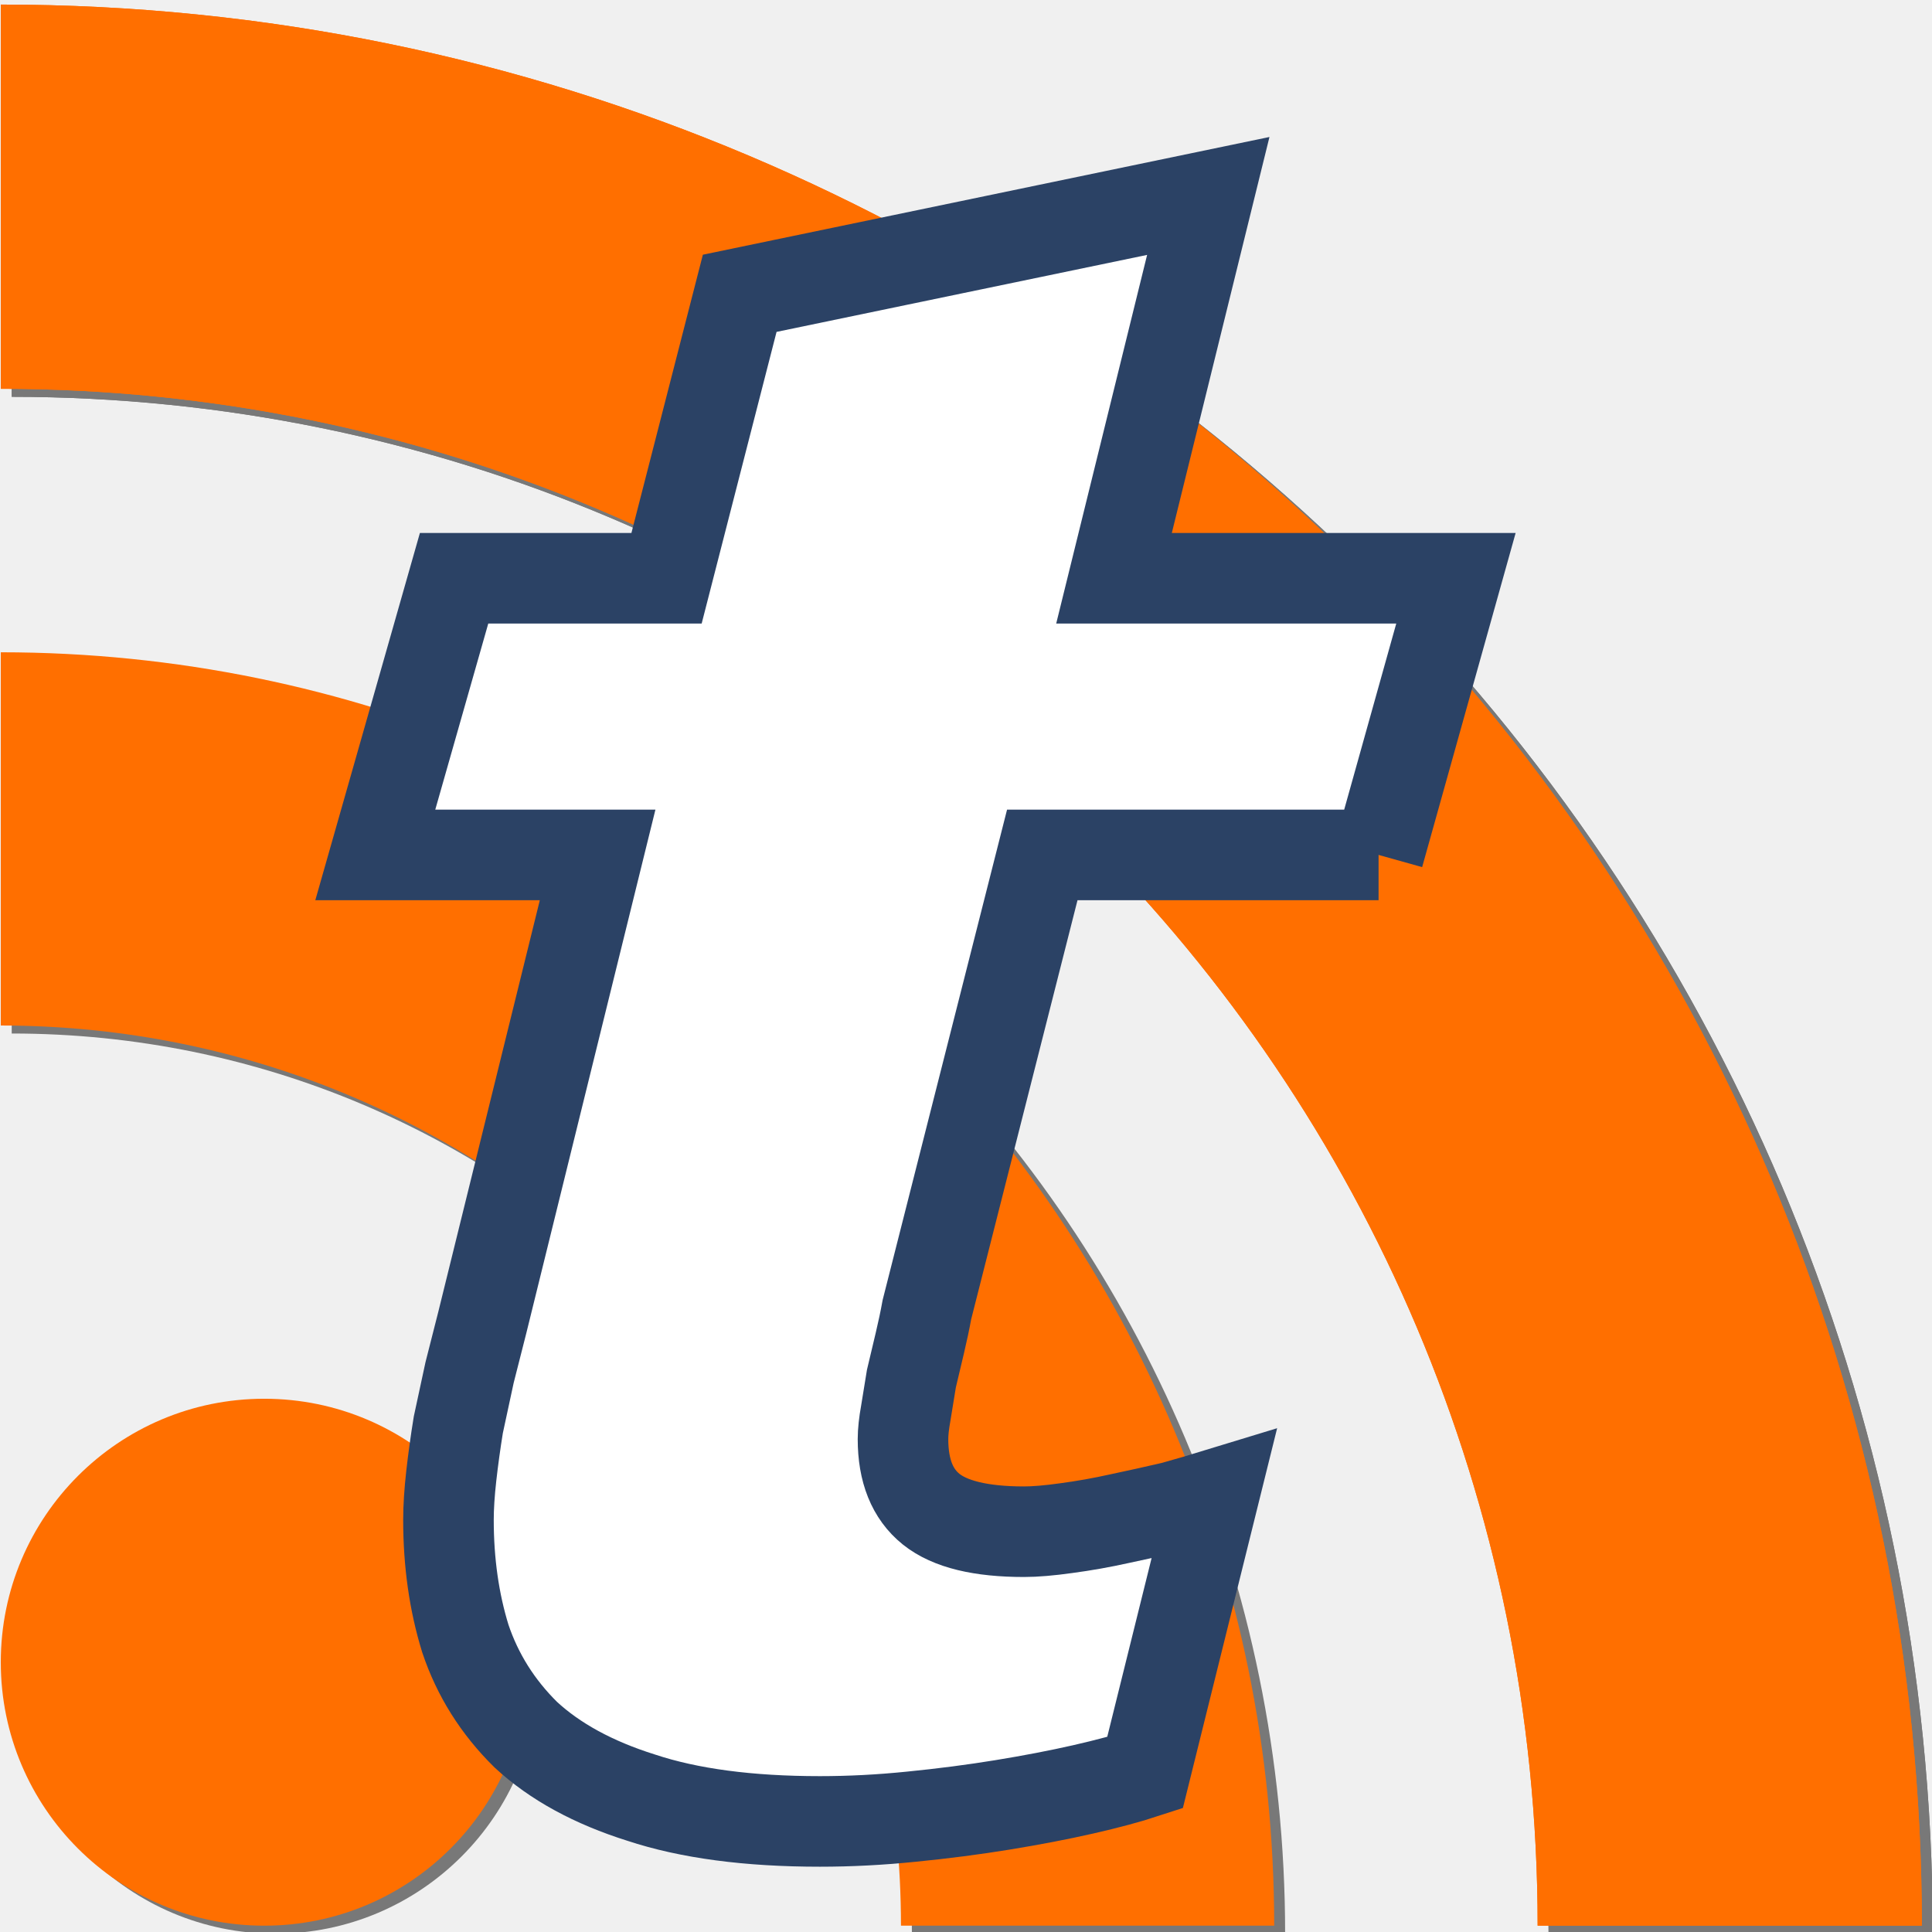
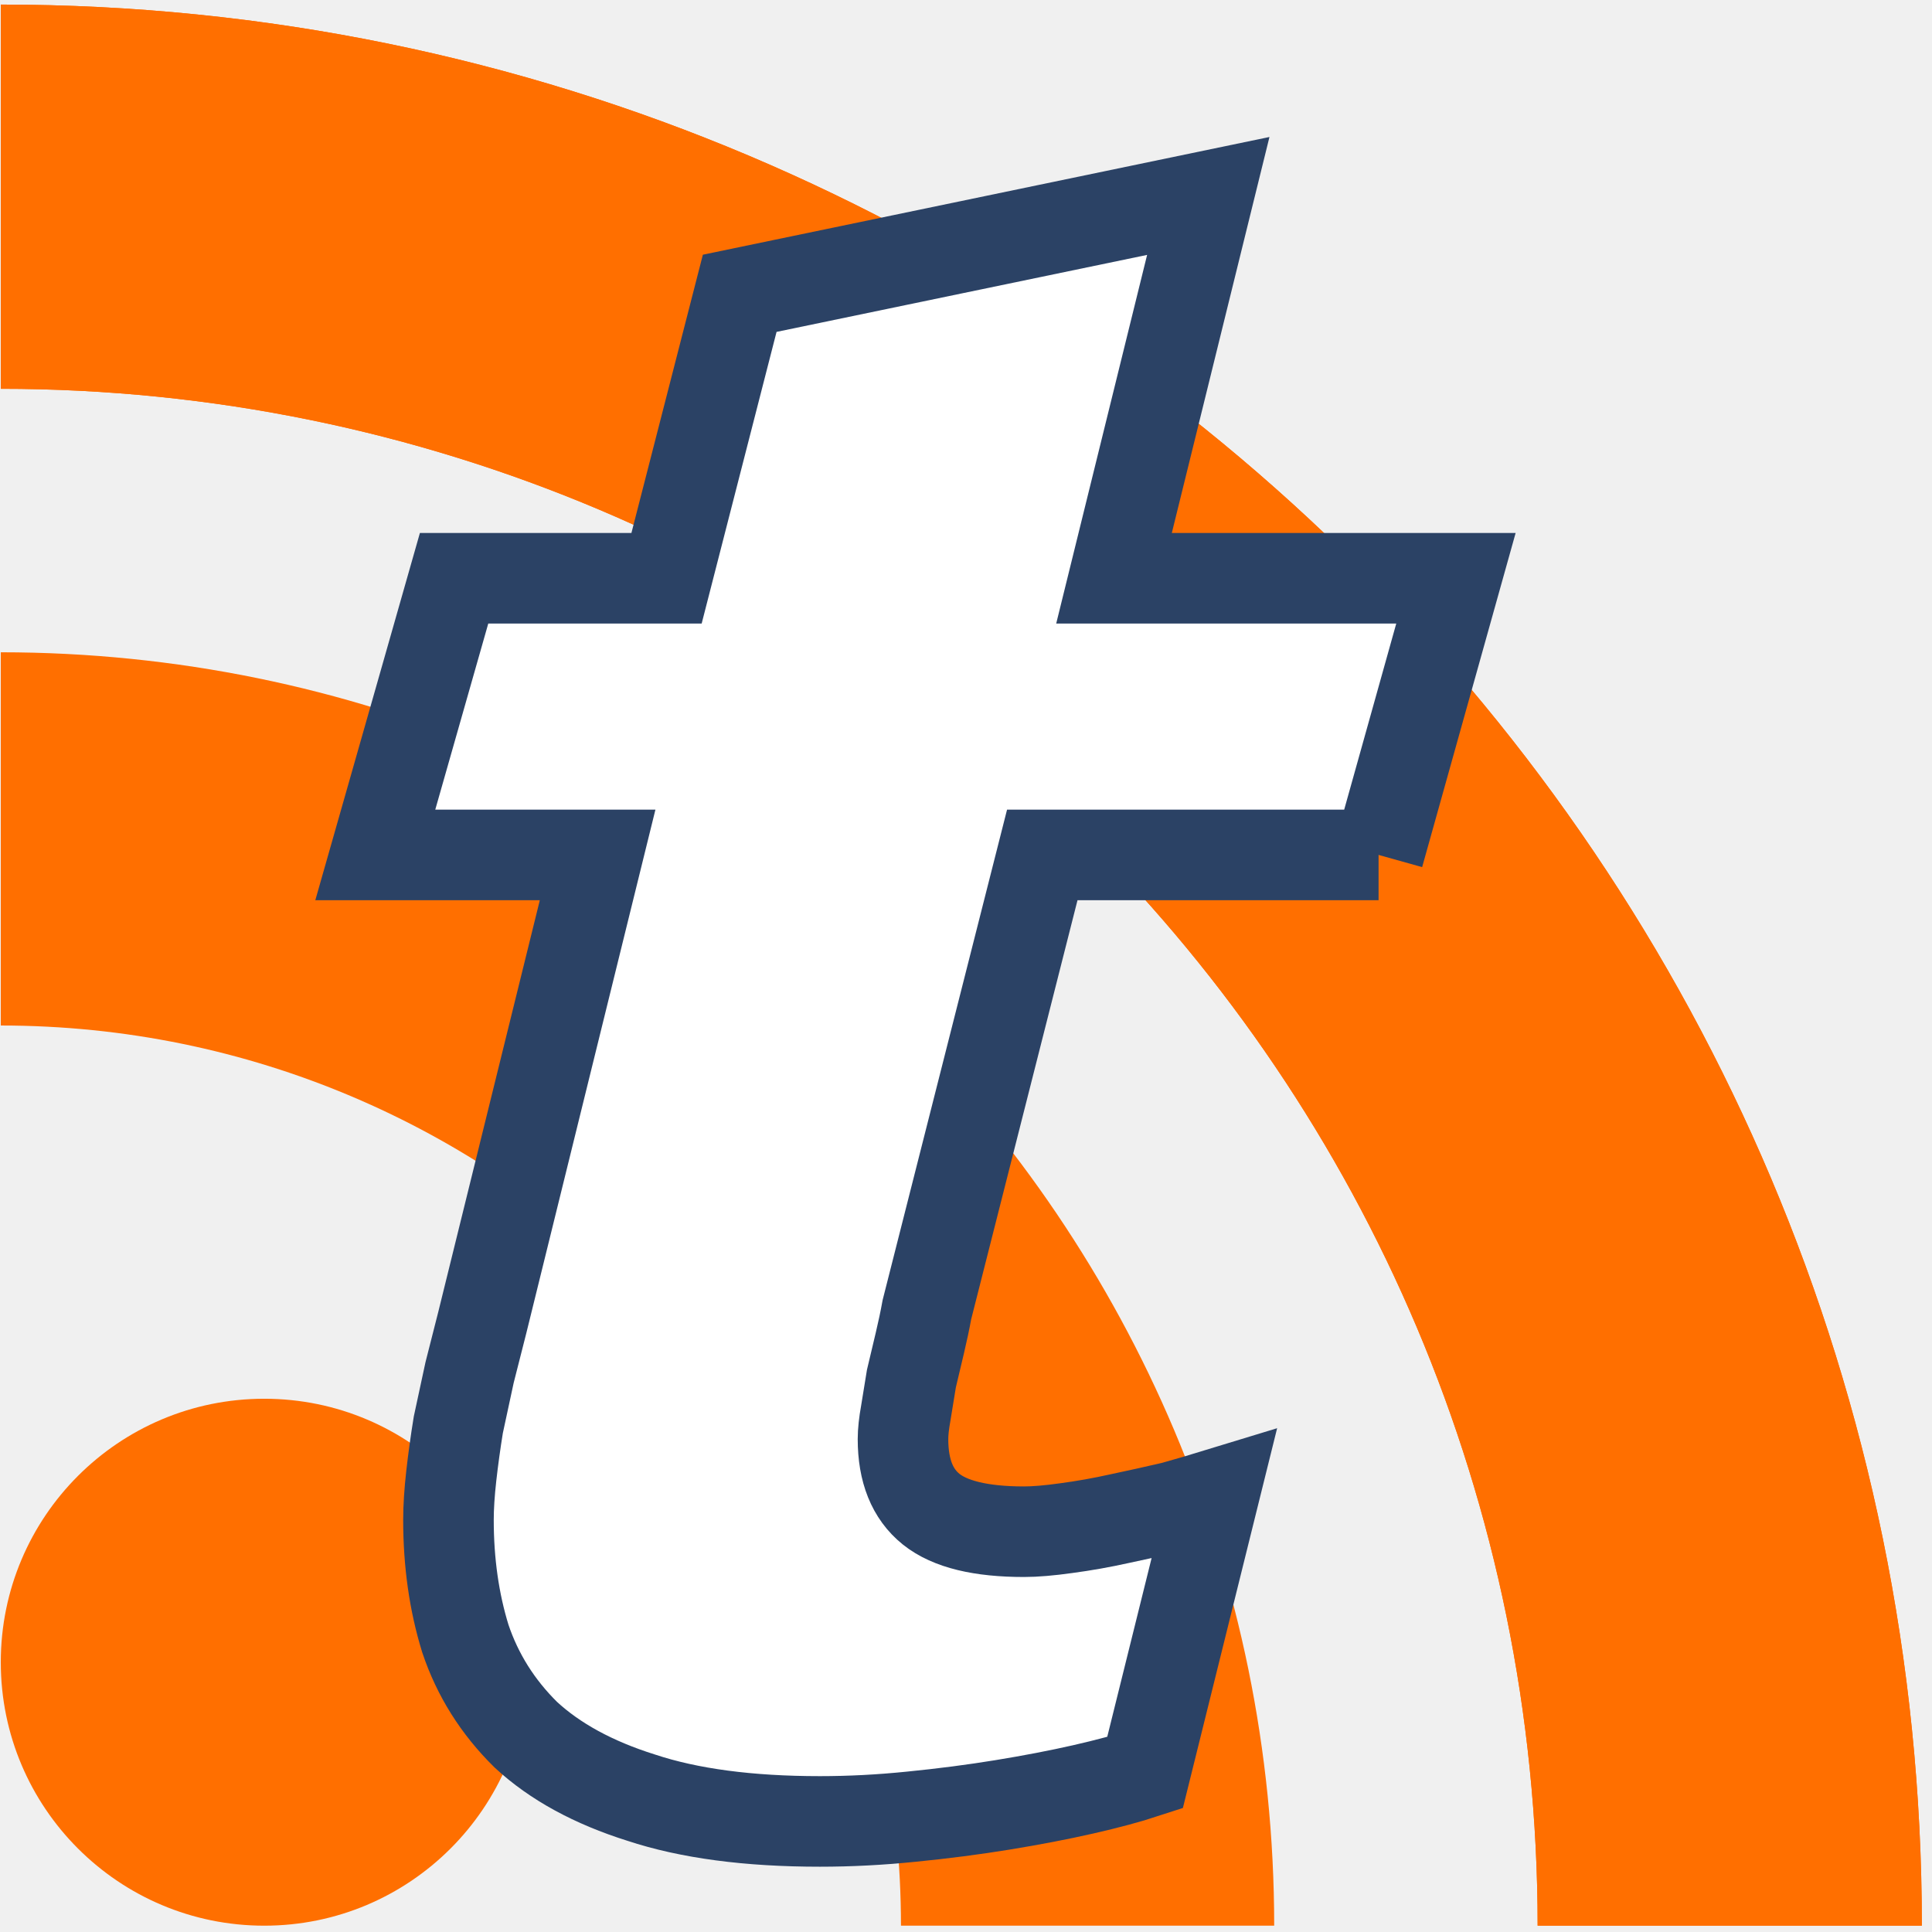
<svg xmlns="http://www.w3.org/2000/svg" width="64" height="64" id="svg2985" version="1.1">
  <defs id="defs2987">
    <filter id="filter5243" color-interpolation-filters="sRGB">
      <feFlood flood-opacity="0.498" flood-color="rgb(0,0,0)" result="flood" id="feFlood5245" />
      <feComposite in="SourceGraphic" in2="flood" operator="in" result="composite1" id="feComposite5247" />
      <feGaussianBlur in="composite1" stdDeviation="6" result="blur" id="feGaussianBlur5249" />
      <feOffset dx="-6" dy="6" result="offset" id="feOffset5251" />
      <feComposite in="SourceGraphic" in2="offset" operator="over" result="composite2" id="feComposite5253" />
    </filter>
    <filter id="filter5281" color-interpolation-filters="sRGB">
      <feFlood flood-opacity="0.498" flood-color="rgb(0,0,0)" result="flood" id="feFlood5283" />
      <feComposite in="SourceGraphic" in2="flood" operator="in" result="composite1" id="feComposite5285" />
      <feGaussianBlur in="composite1" stdDeviation="3" result="blur" id="feGaussianBlur5287" />
      <feOffset dx="-6" dy="6" result="offset" id="feOffset5289" />
      <feComposite in="SourceGraphic" in2="offset" operator="over" result="composite2" id="feComposite5291" />
    </filter>
  </defs>
  <g id="layer1" transform="translate(-5.667974,5.414025)">
-     <g id="g4827" style="opacity:0.5;fill:#000000;fill-opacity:1" transform="matrix(1.049018,0,0,1.049018,46.26735,-27.15407)">
-       <ellipse ry="8.32" rx="8.32" style="fill:#000000;fill-opacity:1;stroke:none" id="circle26" cy="73.467" cx="-30.012" d="m -21.693,73.467 c 0,4.595 -3.725,8.32 -8.32,8.32 -4.595,0 -8.32,-3.725 -8.32,-8.32 0,-4.595 3.725,-8.32 8.32,-8.32 4.595,0 8.32,3.725 8.32,8.32 z" />
-       <path style="fill:#000000;fill-opacity:1;stroke:none" id="path28" d="m 1.88,81.787 -11.786,0 A 28.425,28.426 0 0 0 -38.332,53.361 l 0,-11.786 A 40.212,40.212 0 0 1 1.88,81.787 z" />
-       <g id="g4792" style="fill:#000000;fill-opacity:1">
-         <g style="fill:#000000;fill-opacity:1;stroke:none" id="g3773" transform="matrix(0.3466517,0,0,0.3466586,-53.5847,7.948892)">
-           <g id="g3793" style="fill:#000000;fill-opacity:1">
-             <path d="M 184,213 A 140,140 0 0 0 44,73 l 0,-35 a 175,175 0 0 1 175,175 z" id="path30" style="fill:#000000;fill-opacity:1;stroke:none" />
-           </g>
-           <g id="g3796" style="fill:#000000;fill-opacity:1">
-             <path style="fill:#000000;fill-opacity:1;stroke:none" id="path3798" d="M 184,213 A 140,140 0 0 0 44,73 l 0,-35 a 175,175 0 0 1 175,175 z" />
-           </g>
-         </g>
-       </g>
-     </g>
+     <g id="g4827" style="opacity:0.5;fill:#000000;fill-opacity:1" transform="matrix(1.049018,0,0,1.049018,46.26735,-27.15407)" />
    <g id="g3814" transform="matrix(1.049018,0,0,1.049018,-0.2517543,-2.815578)">
      <ellipse cx="13.988" cy="50.013" id="ellipse3800" style="fill:#ff6f00;fill-opacity:1;stroke:none" rx="8.32" ry="8.32" d="m 22.307,50.013 c 0,4.595 -3.725,8.32 -8.32,8.32 -4.595,0 -8.32,-3.725 -8.32,-8.32 0,-4.595 3.725,-8.32 8.32,-8.32 4.595,0 8.32,3.725 8.32,8.32 z" />
      <path d="m 45.88,58.333 -11.786,0 A 28.425,28.426 0 0 0 5.668,29.907 l 0,-11.786 A 40.212,40.212 0 0 1 45.88,58.333 z" id="path3802" style="fill:#ff6f00;fill-opacity:1;stroke:none" />
      <g style="fill:#ff6f00;fill-opacity:1;stroke:none" id="g3804" transform="matrix(0.3466517,0,0,0.3466586,-9.584701,-15.50565)">
        <g id="g3806">
          <path d="M 184,213 A 140,140 0 0 0 44,73 l 0,-35 a 175,175 0 0 1 175,175 z" id="path3808" style="fill:#ff6f00;fill-opacity:1;stroke:none" />
        </g>
        <g id="g3810">
          <path style="fill:#ff6f00;fill-opacity:1;stroke:none" id="path3812" d="M 184,213 A 140,140 0 0 0 44,73 l 0,-35 a 175,175 0 0 1 175,175 z" />
        </g>
      </g>
    </g>
    <g id="g5414">
      <path d="m 51.335,22.906 -11.14,0 -3.822,15.064 Q 36.28,38.482 36.14,39.072 36,39.662 35.86,40.252 q -0.093,0.59 -0.186,1.141 -0.093,0.511 -0.093,0.865 0,1.573 0.932,2.321 0.932,0.747 3.076,0.747 0.559,0 1.398,-0.118 0.886,-0.118 1.771,-0.315 0.932,-0.197 1.771,-0.393 0.839,-0.236 1.352,-0.393 l -2.284,9.204 q -0.839,0.275 -2.051,0.551 -1.212,0.275 -2.657,0.511 -1.445,0.236 -3.03,0.393 -1.538,0.157 -3.03,0.157 -3.543,0 -5.92,-0.787 -2.377,-0.747 -3.822,-2.085 -1.398,-1.377 -2.004,-3.186 -0.559,-1.809 -0.559,-3.933 0,-0.629 0.093,-1.455 0.093,-0.826 0.233,-1.691 0.186,-0.865 0.373,-1.731 0.233,-0.905 0.42,-1.652 l 3.822,-15.497 -7.365,0 2.61,-9.164 7.038,0 2.424,-9.44 15.522,-3.225 -3.123,12.665 11.327,0 -2.564,9.164 z" style="font-size:medium;font-style:italic;font-variant:normal;font-weight:bold;font-stretch:normal;line-height:125%;letter-spacing:0px;word-spacing:0px;fill:#ffffff;fill-opacity:1;stroke:#2b4265;stroke-width:3;stroke-linejoin:miter;stroke-miterlimit:4;stroke-opacity:1;stroke-dasharray:none;font-family:Segoe UI;-inkscape-font-specification:Segoe UI Bold Italic" id="path5090" />
      <rect y="-11.725" x="-3.6" height="79.196" width="79.067" id="rect5412" style="opacity:0.5;fill:none;stroke:none" />
    </g>
  </g>
</svg>
